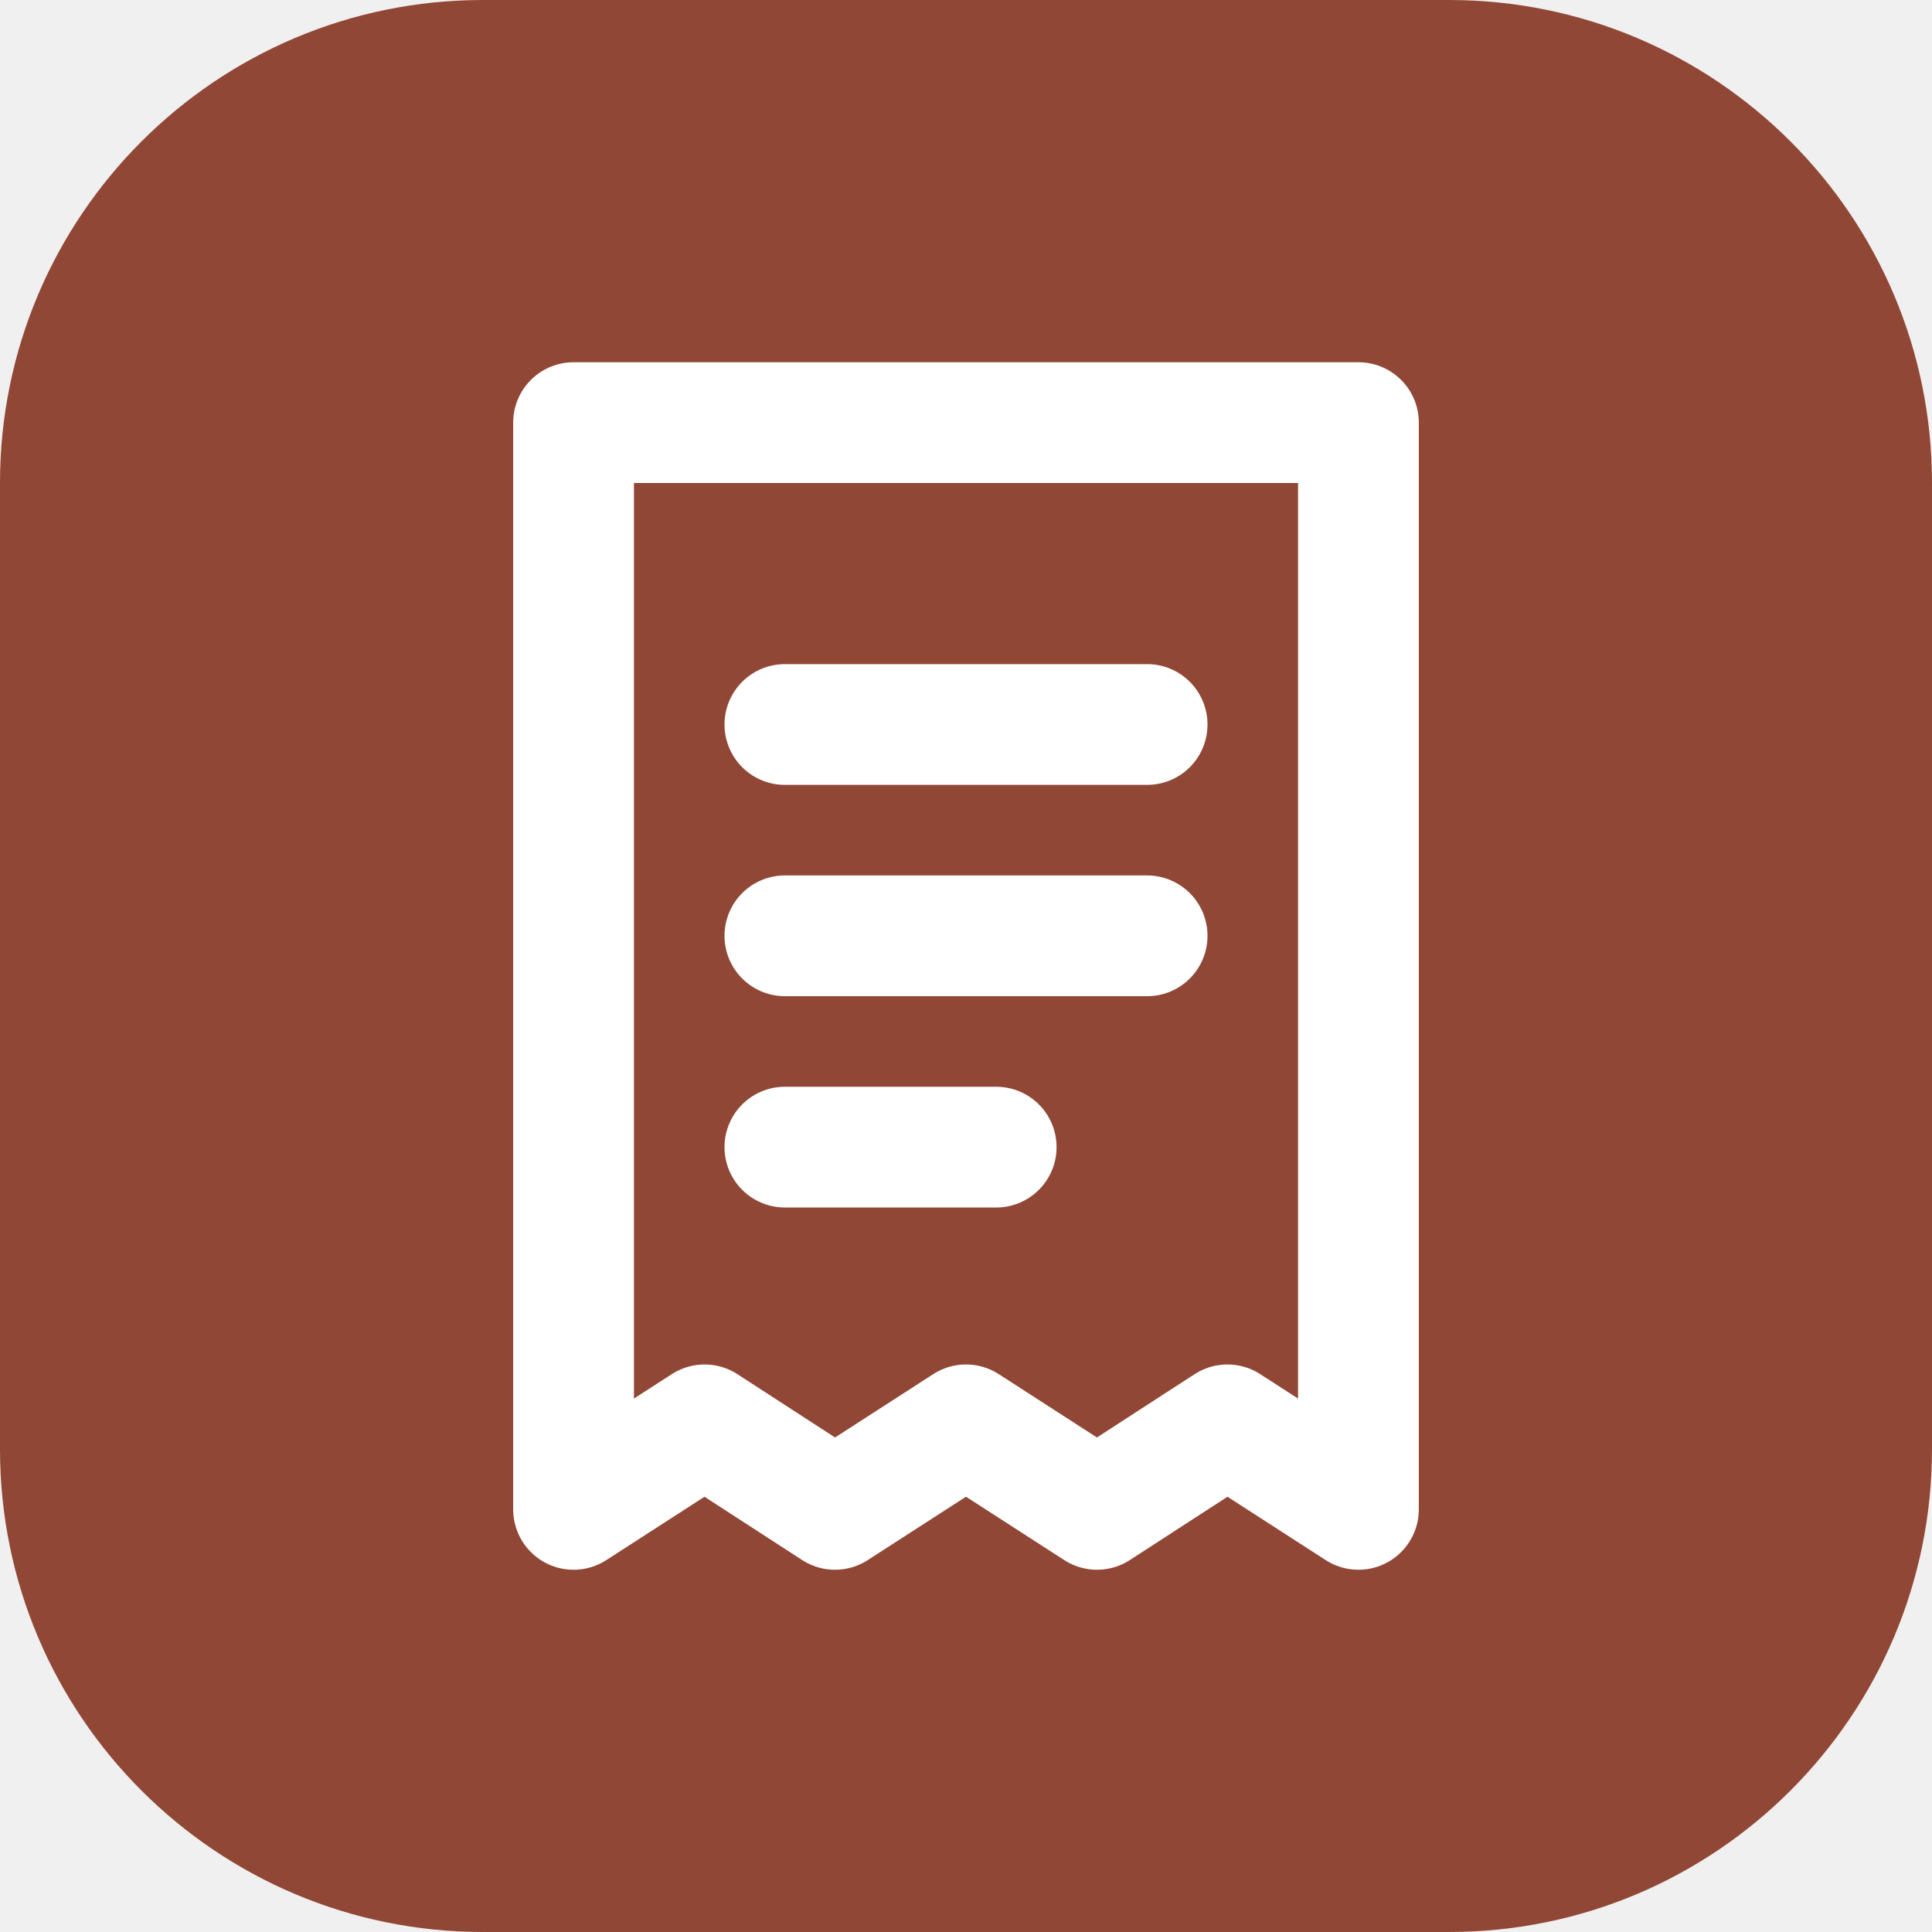
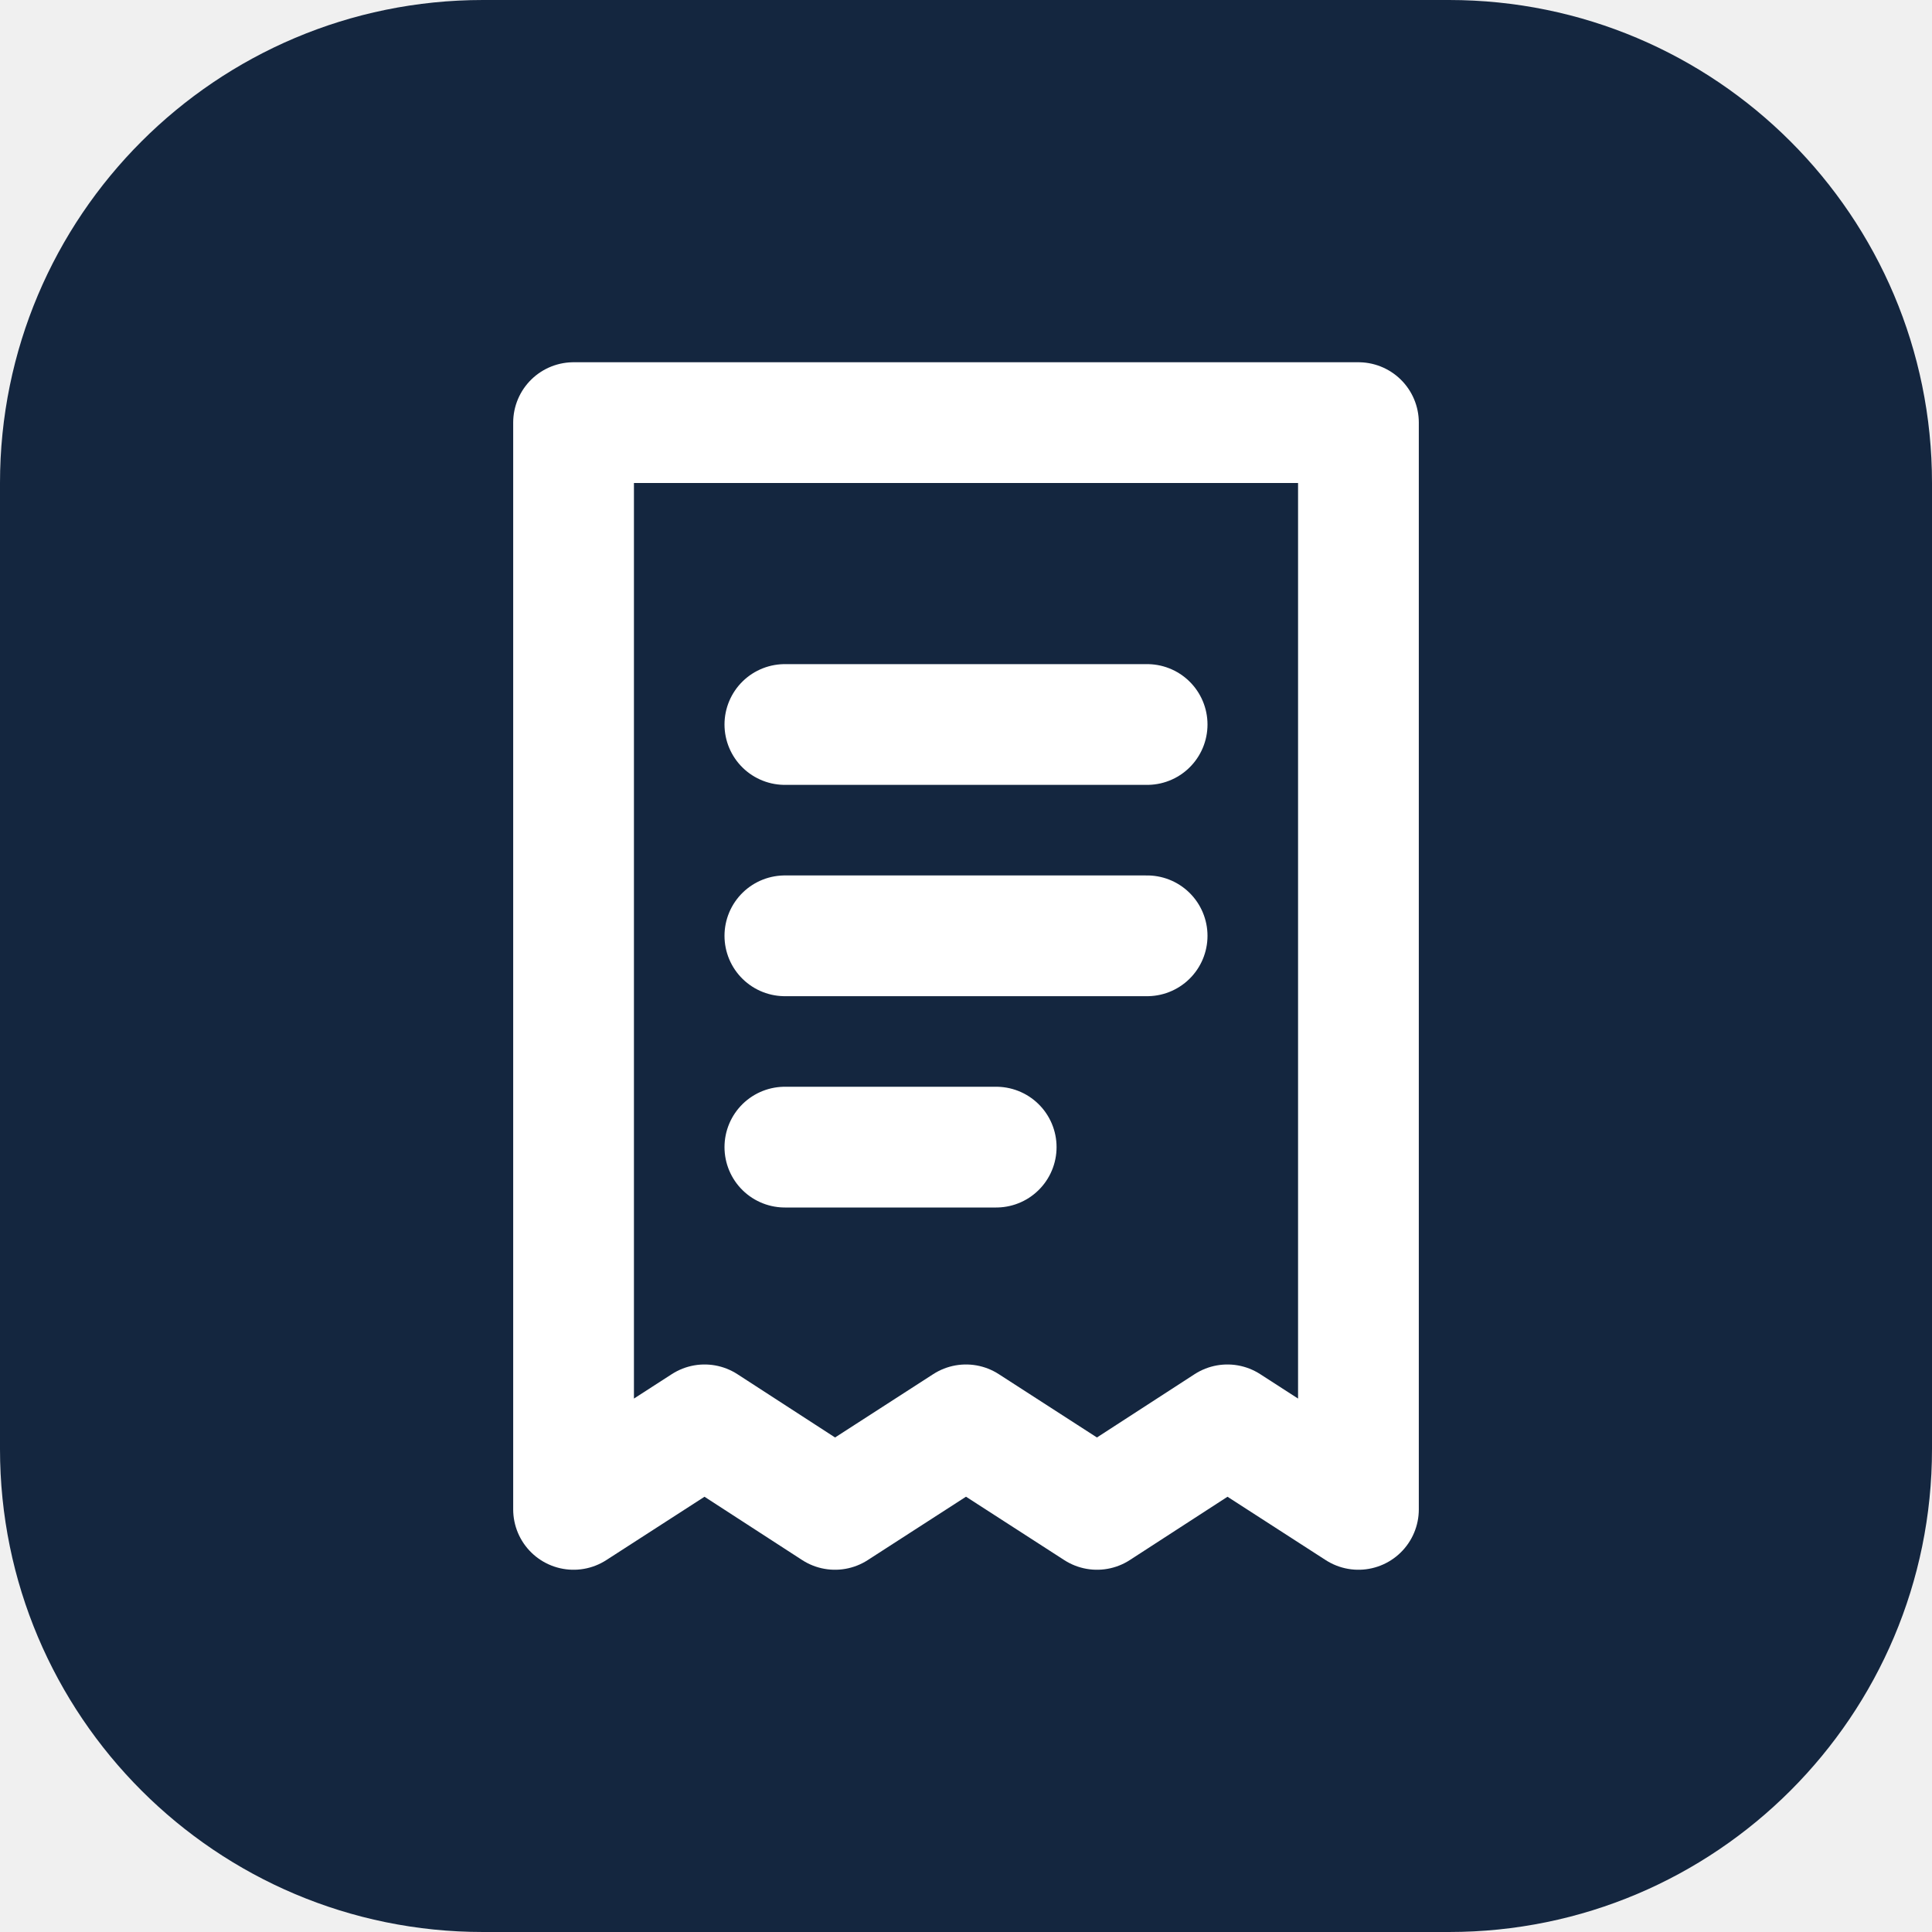
<svg xmlns="http://www.w3.org/2000/svg" viewBox="0 0 32 32" role="img" aria-label="Financie">
-   <rect width="32" height="32" rx="8" fill="#914735" />
+   <rect width="32" height="32" rx="8" fill="#14263F" />
  <g fill="none" stroke="#fff" stroke-width="2" stroke-linecap="round" stroke-linejoin="round">
    <path d="M9.5 7h13v18l-2.17-1.4-2.16 1.4L16 23.6l-2.17 1.4-2.16-1.4L9.5 25z" />
    <path d="M13 12h6M13 15.5h6M13 19h3.5" />
  </g>
</svg>
